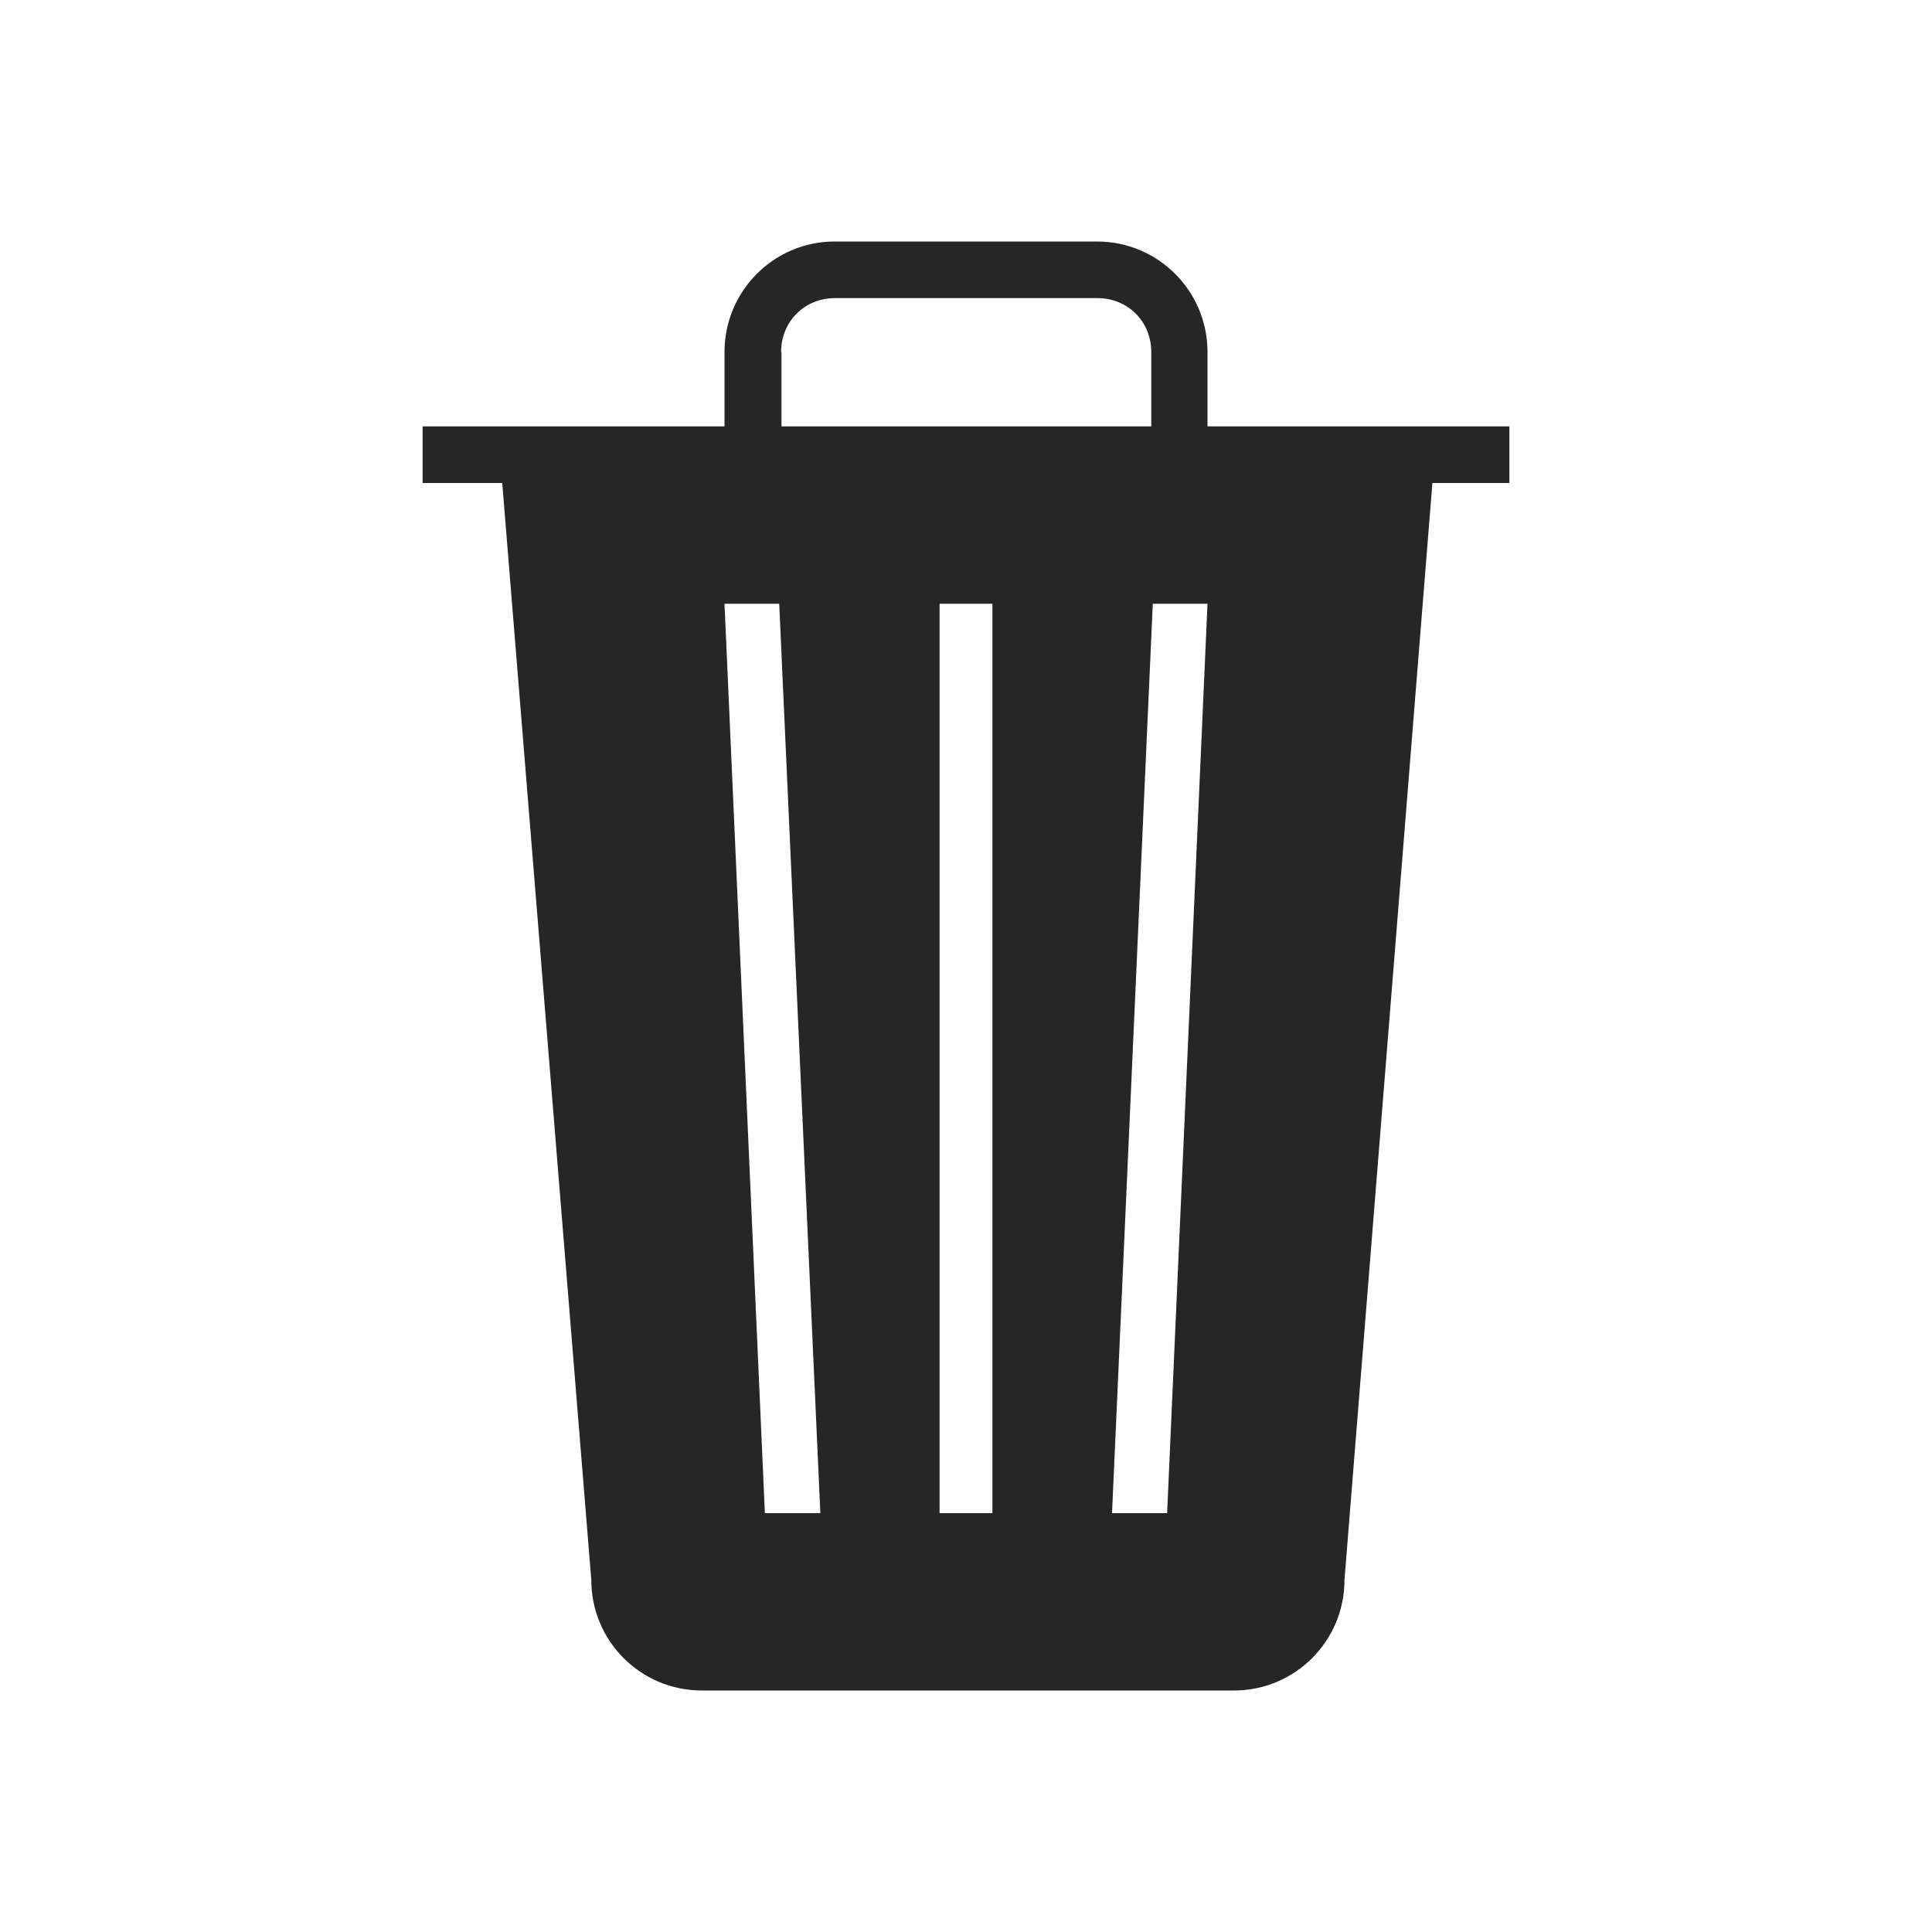
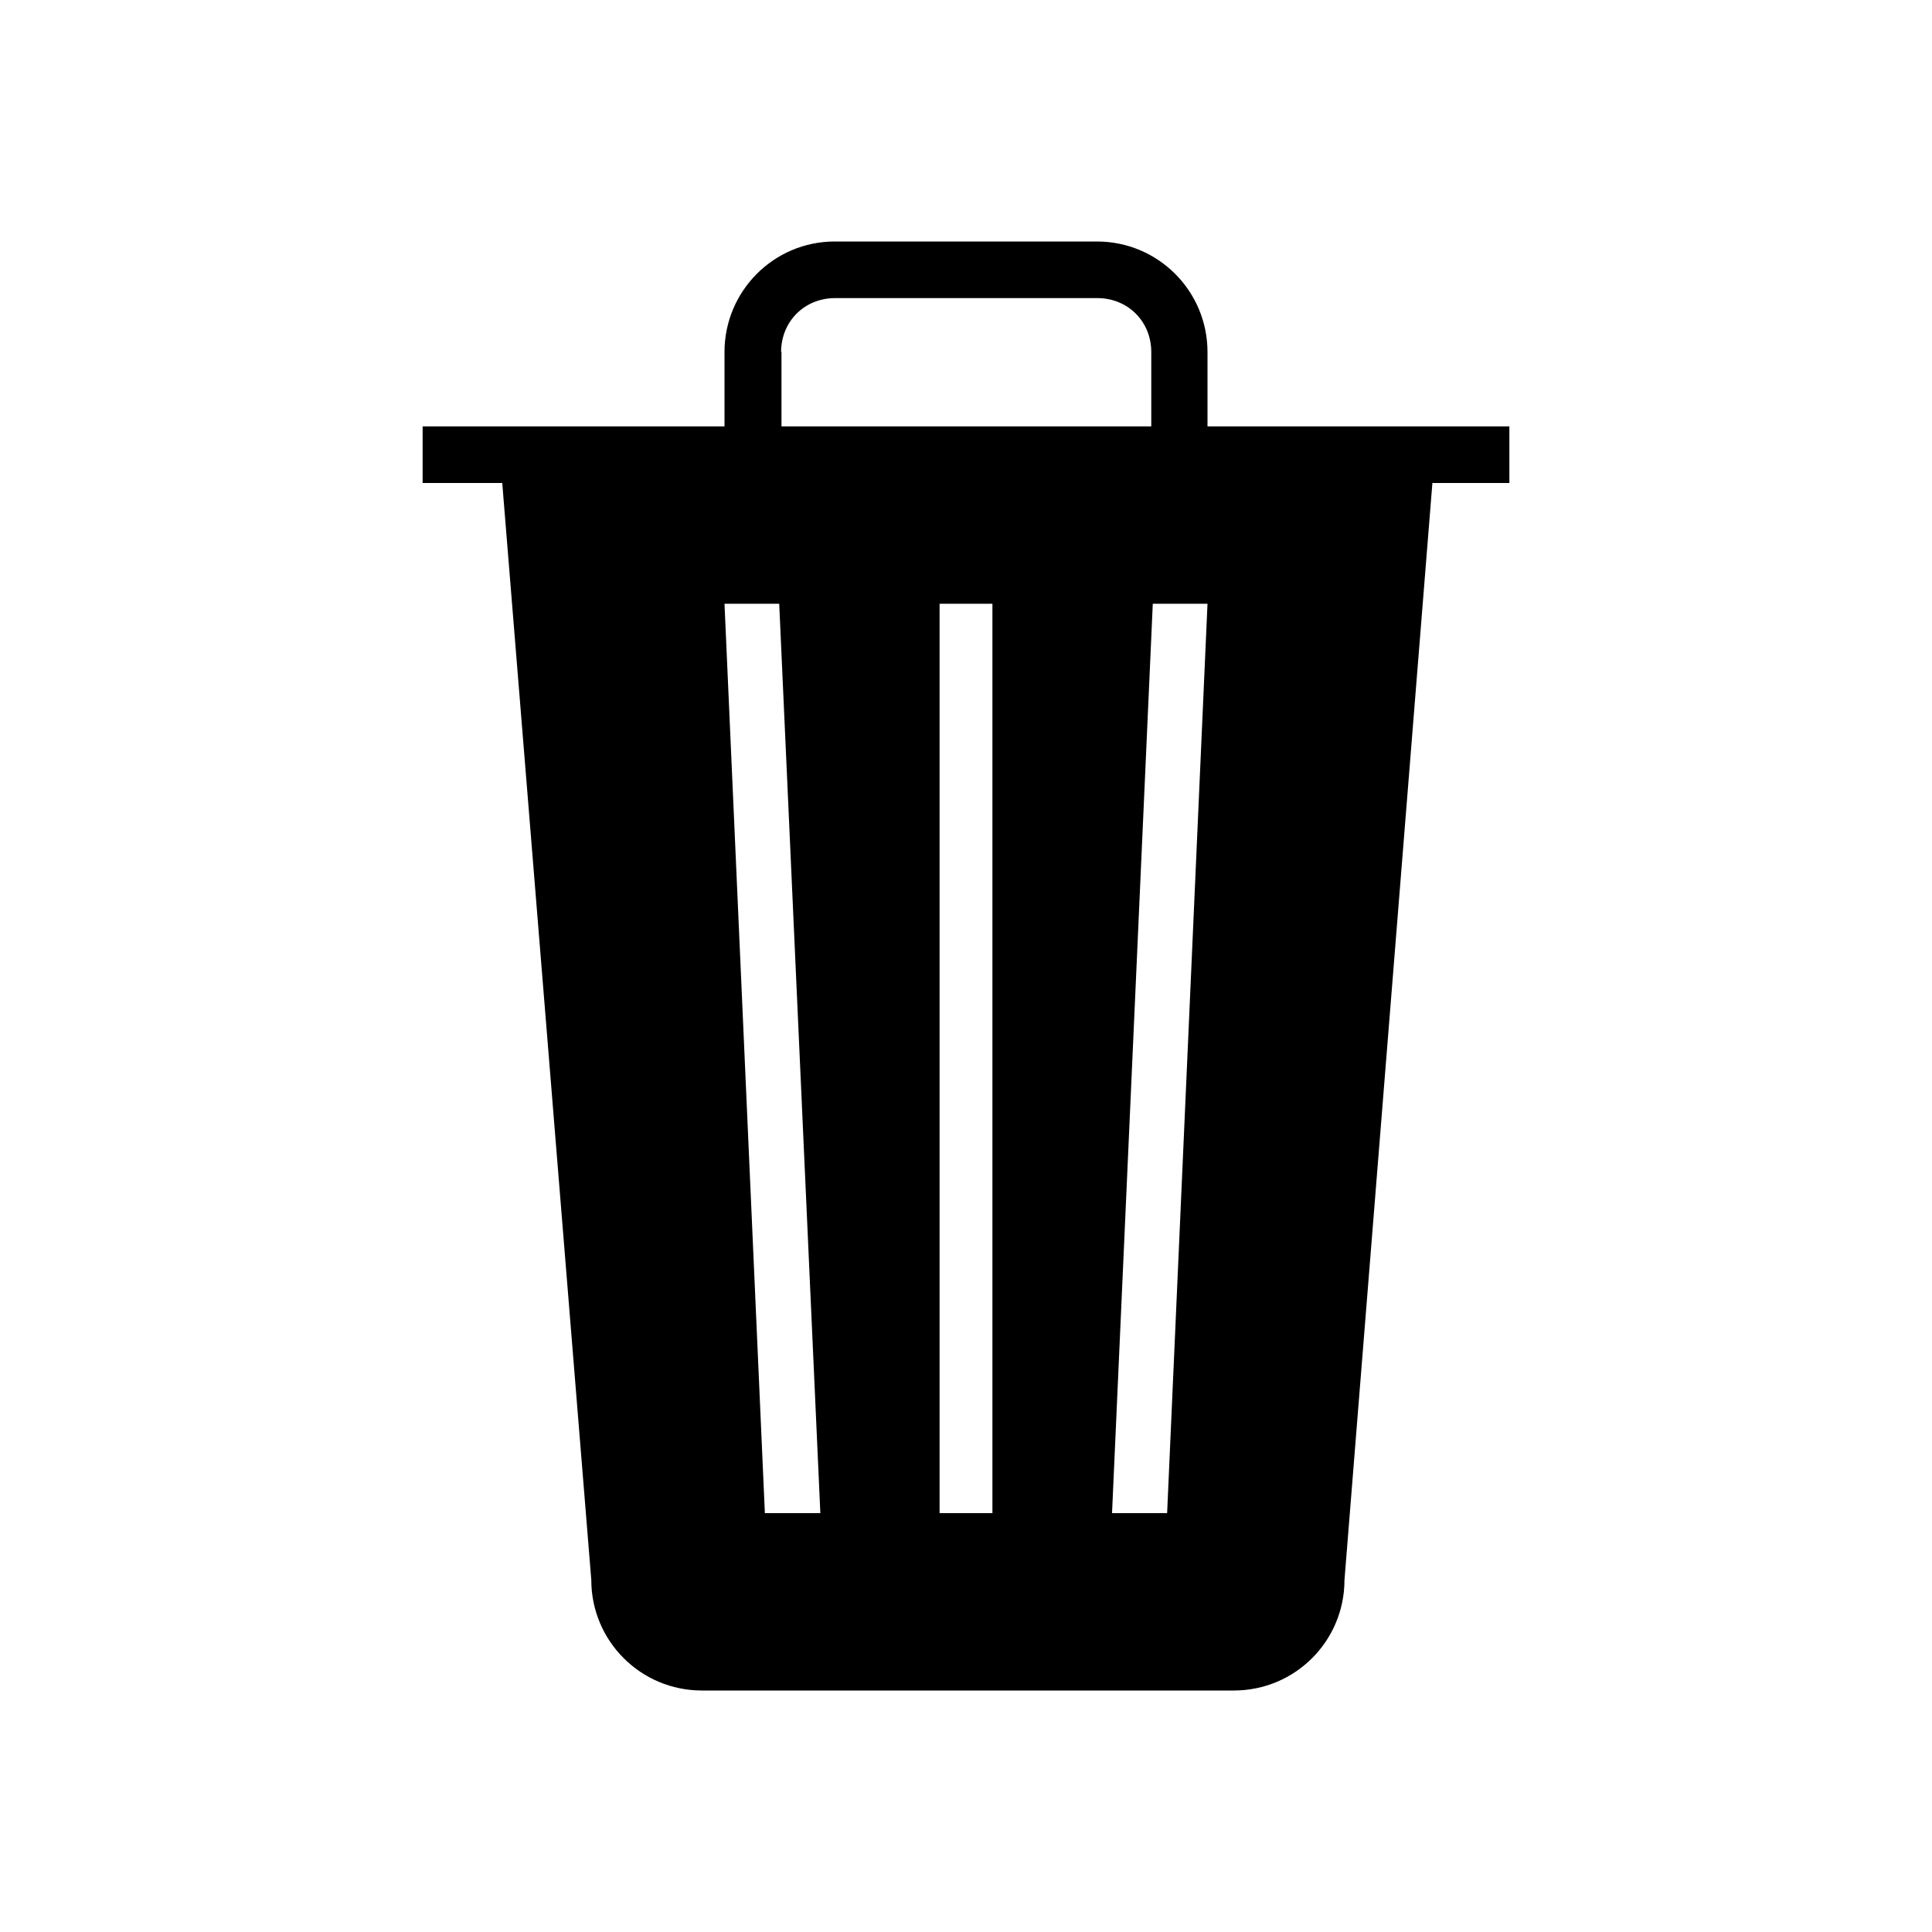
<svg xmlns="http://www.w3.org/2000/svg" viewBox="0 0 512 512" xml:space="preserve" enableBackground="new 0 0 512 512">
-   <path d="M320 113V93.3c0-16.2-13.1-29.3-29.3-29.3h-69.5C205.1 64 192 77.1 192 93.3V113h-80v15h21.1l23.6 290.7c0 16.2 13.1 29.3 29.3 29.3h141c16.2 0 29.3-13.1 29.3-29.3L379.6 128H400v-15h-80zM207 93.3c0-8.1 6.2-14.3 14.3-14.3h69.5c8.1 0 14.3 6.2 14.3 14.3V113h-98V93.3h-.1zM202.7 401 192 160h14.5l10.9 241h-14.7zm60.3 0h-14V160h14v241zm46.3 0h-14.6l10.8-241H320l-10.7 241z" fill="#current" fill-opacity="0.85" />
+   <path d="M320 113V93.3c0-16.2-13.1-29.3-29.3-29.3h-69.5C205.1 64 192 77.1 192 93.3V113h-80v15h21.1l23.6 290.7c0 16.2 13.1 29.3 29.3 29.3h141c16.2 0 29.3-13.1 29.3-29.3L379.6 128H400v-15h-80zM207 93.3c0-8.1 6.2-14.3 14.3-14.3h69.5c8.1 0 14.3 6.2 14.3 14.3V113h-98V93.3h-.1zM202.7 401 192 160h14.5l10.9 241h-14.7zm60.3 0h-14V160h14v241zm46.3 0h-14.6l10.8-241H320l-10.7 241z" fill="#current" fillOpacity="0.85" />
</svg>
